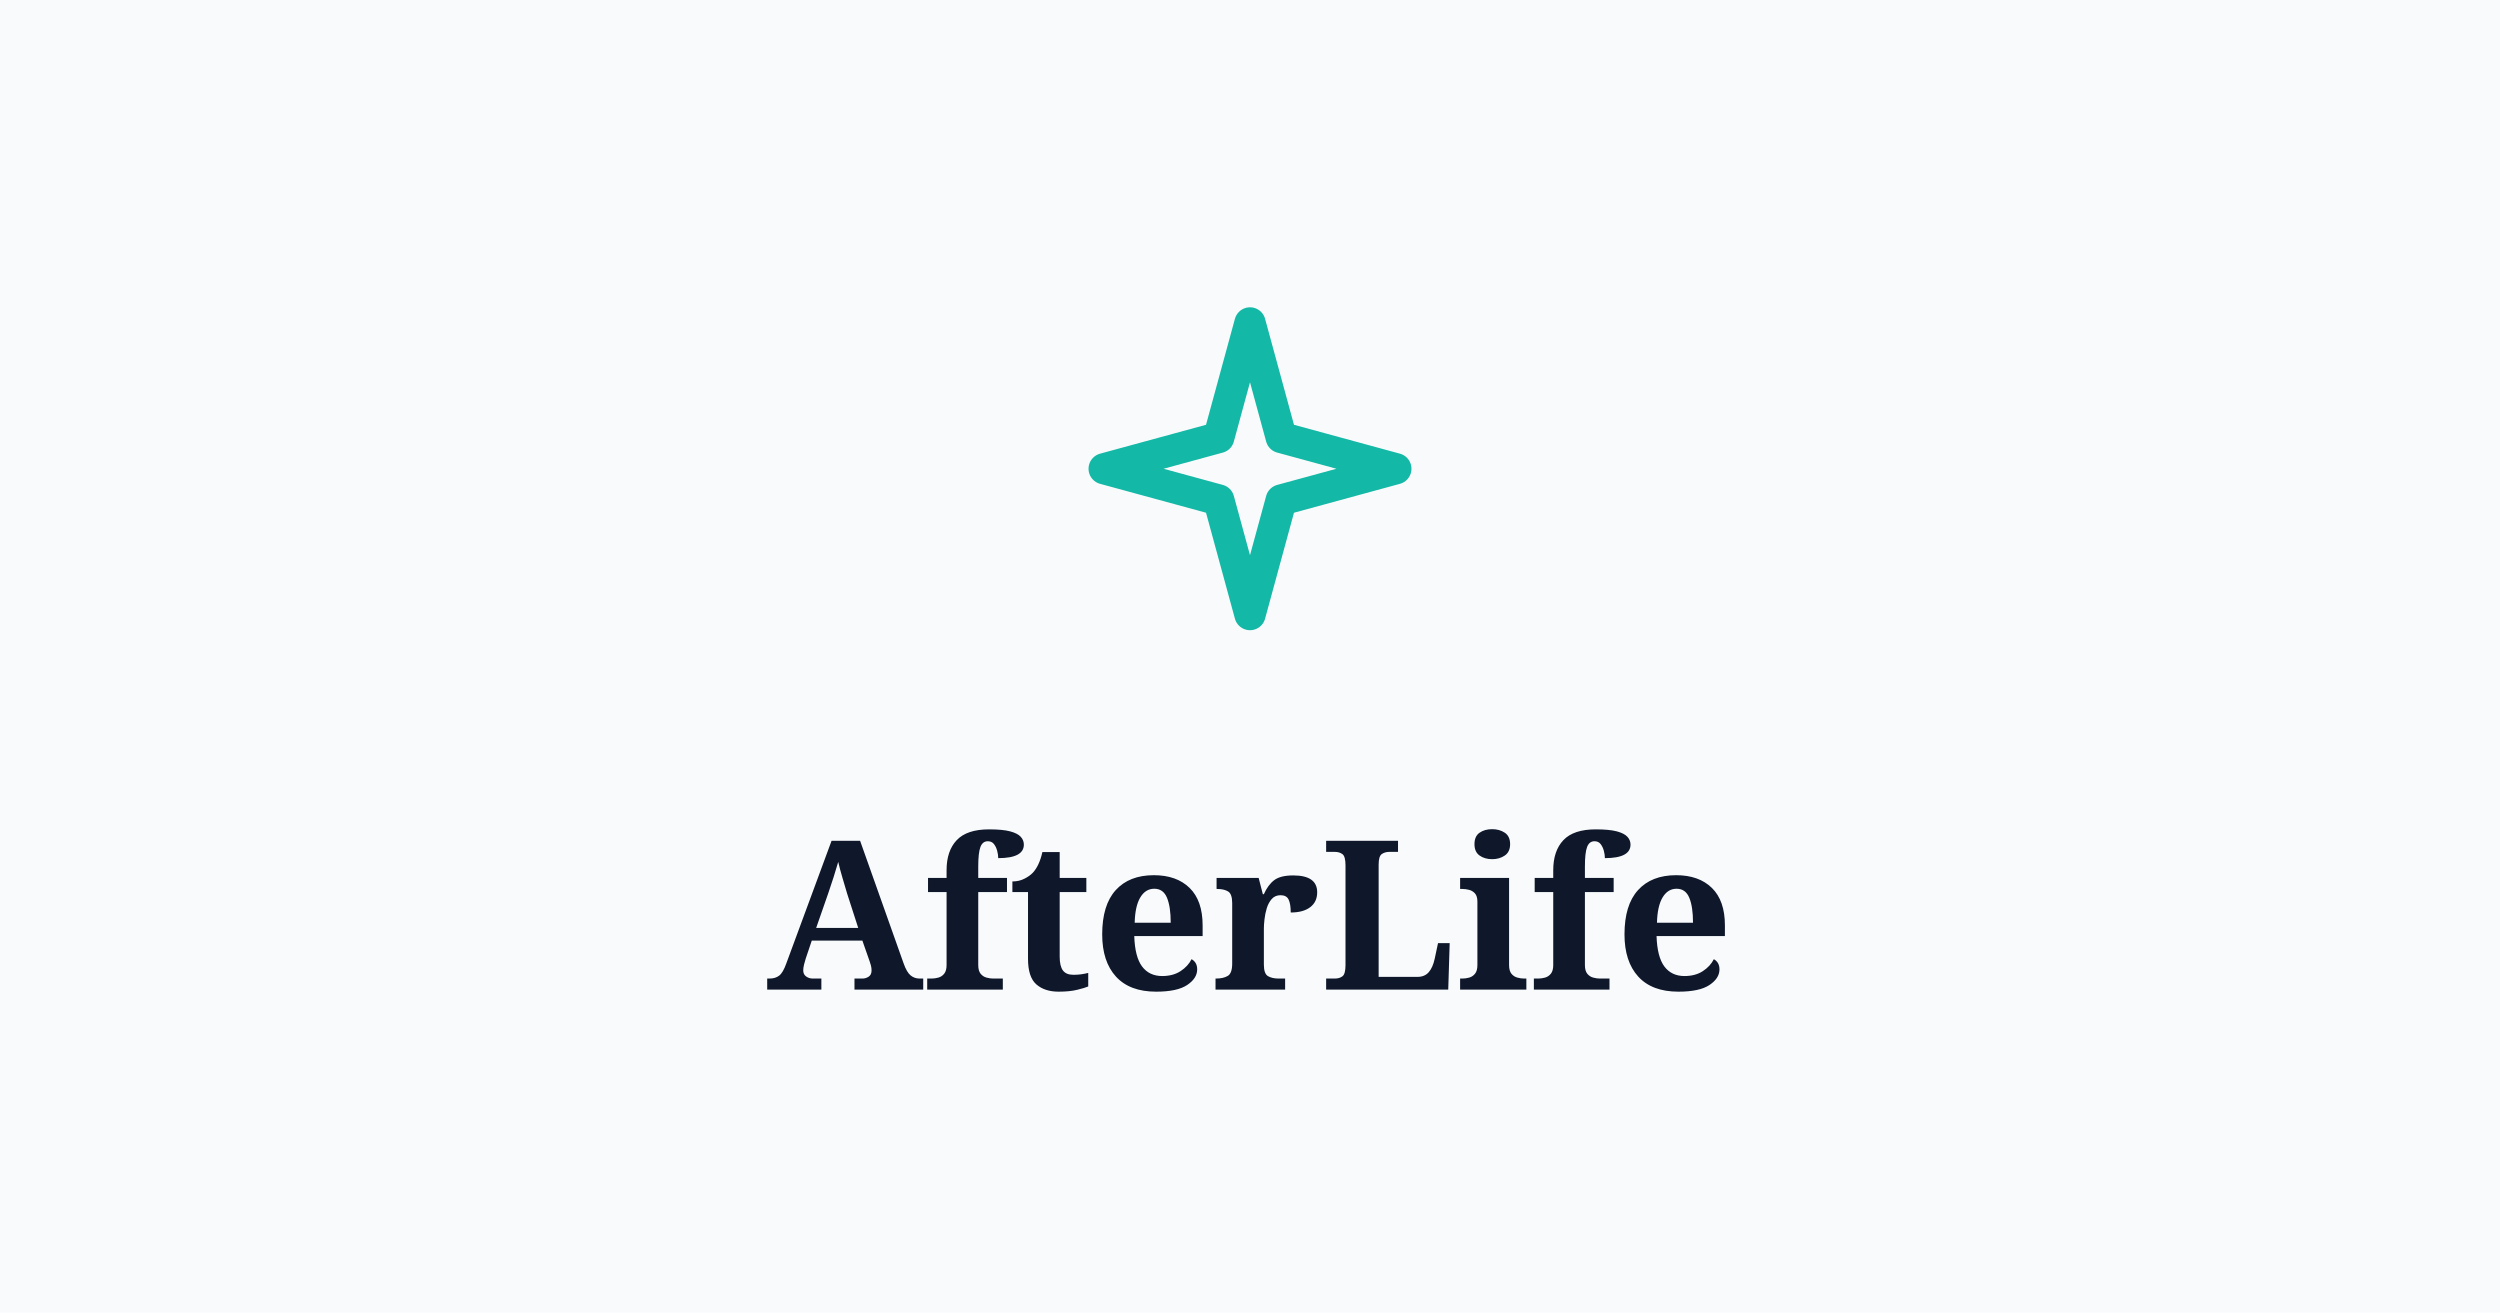
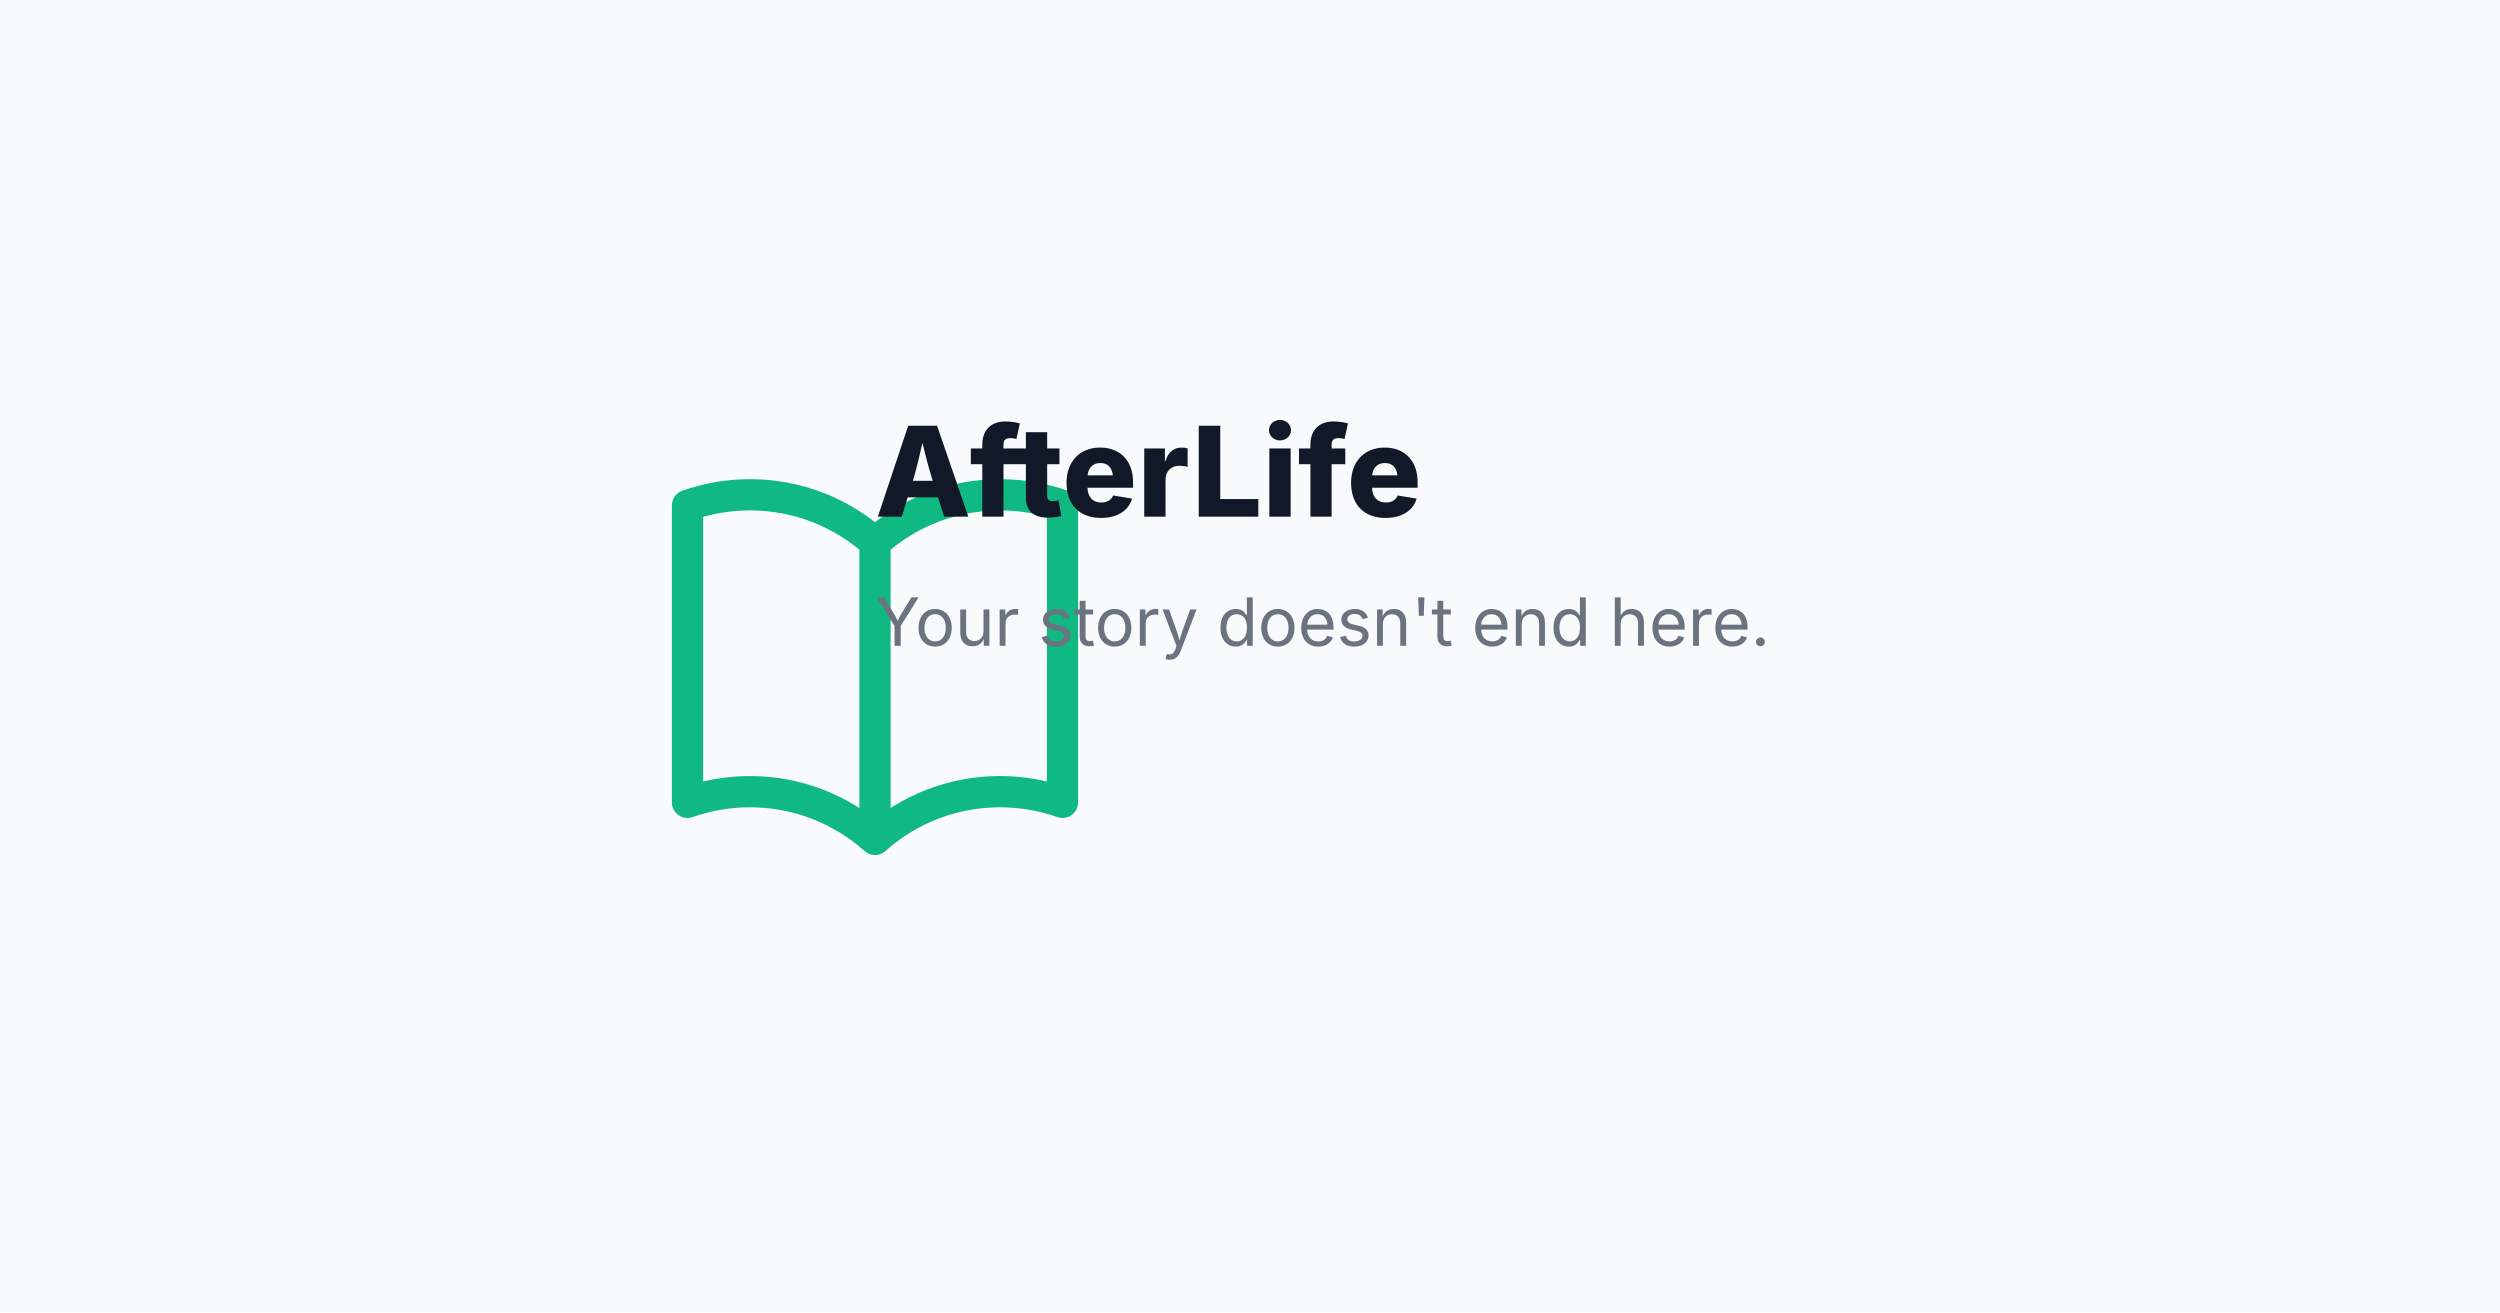
<svg xmlns="http://www.w3.org/2000/svg" width="1200" height="630" viewBox="0 0 1200 630" fill="none">
-   <rect width="1200" height="630" fill="#F8FAFC" />
-   <g transform="translate(600, 0)">
-     <g transform="translate(0, 125)">
-       <g transform="translate(-120, 0) scale(10)">
-         <path d="M12 3L10.5 8.5L5 10L10.5 11.5L12 17L13.5 11.5L19 10L13.5 8.5L12 3Z" stroke="#14b8a6" stroke-width="1.5" stroke-linecap="round" stroke-linejoin="round" />
-       </g>
-       <text x="0" y="350" text-anchor="middle" font-family="Lora, serif" font-size="100" font-weight="700" fill="#0F172A">AfterLife</text>
+   <rect width="1200" height="630" fill="#F9FAFB" />
+   <g transform="translate(300 200)">
+     <g transform="scale(3)">
+       <svg fill="none" viewBox="0 0 24 24" stroke-width="1.5" stroke="#10B981" width="80" height="80">
+         <path stroke-linecap="round" stroke-linejoin="round" d="M12 6.042A8.967 8.967 0 006 3.75c-1.052 0-2.062.18-3 .512v14.25A8.987 8.987 0 016 18c2.305 0 4.408.867 6 2.292m0-14.25a8.966 8.966 0 016-2.292c1.052 0 2.062.18 3 .512v14.25A8.987 8.987 0 0018 18a8.967 8.967 0 00-6 2.292m0-14.25v14.25" />
+       </svg>
    </g>
+     <text x="120" y="48" text-anchor="start" font-family="Inter, sans-serif" font-size="60" font-weight="800" fill="#111827">AfterLife</text>
+     <text x="120" y="110" text-anchor="start" font-family="Inter, sans-serif" font-size="32" fill="#6B7280">Your story doesn't end here.</text>
  </g>
</svg>
